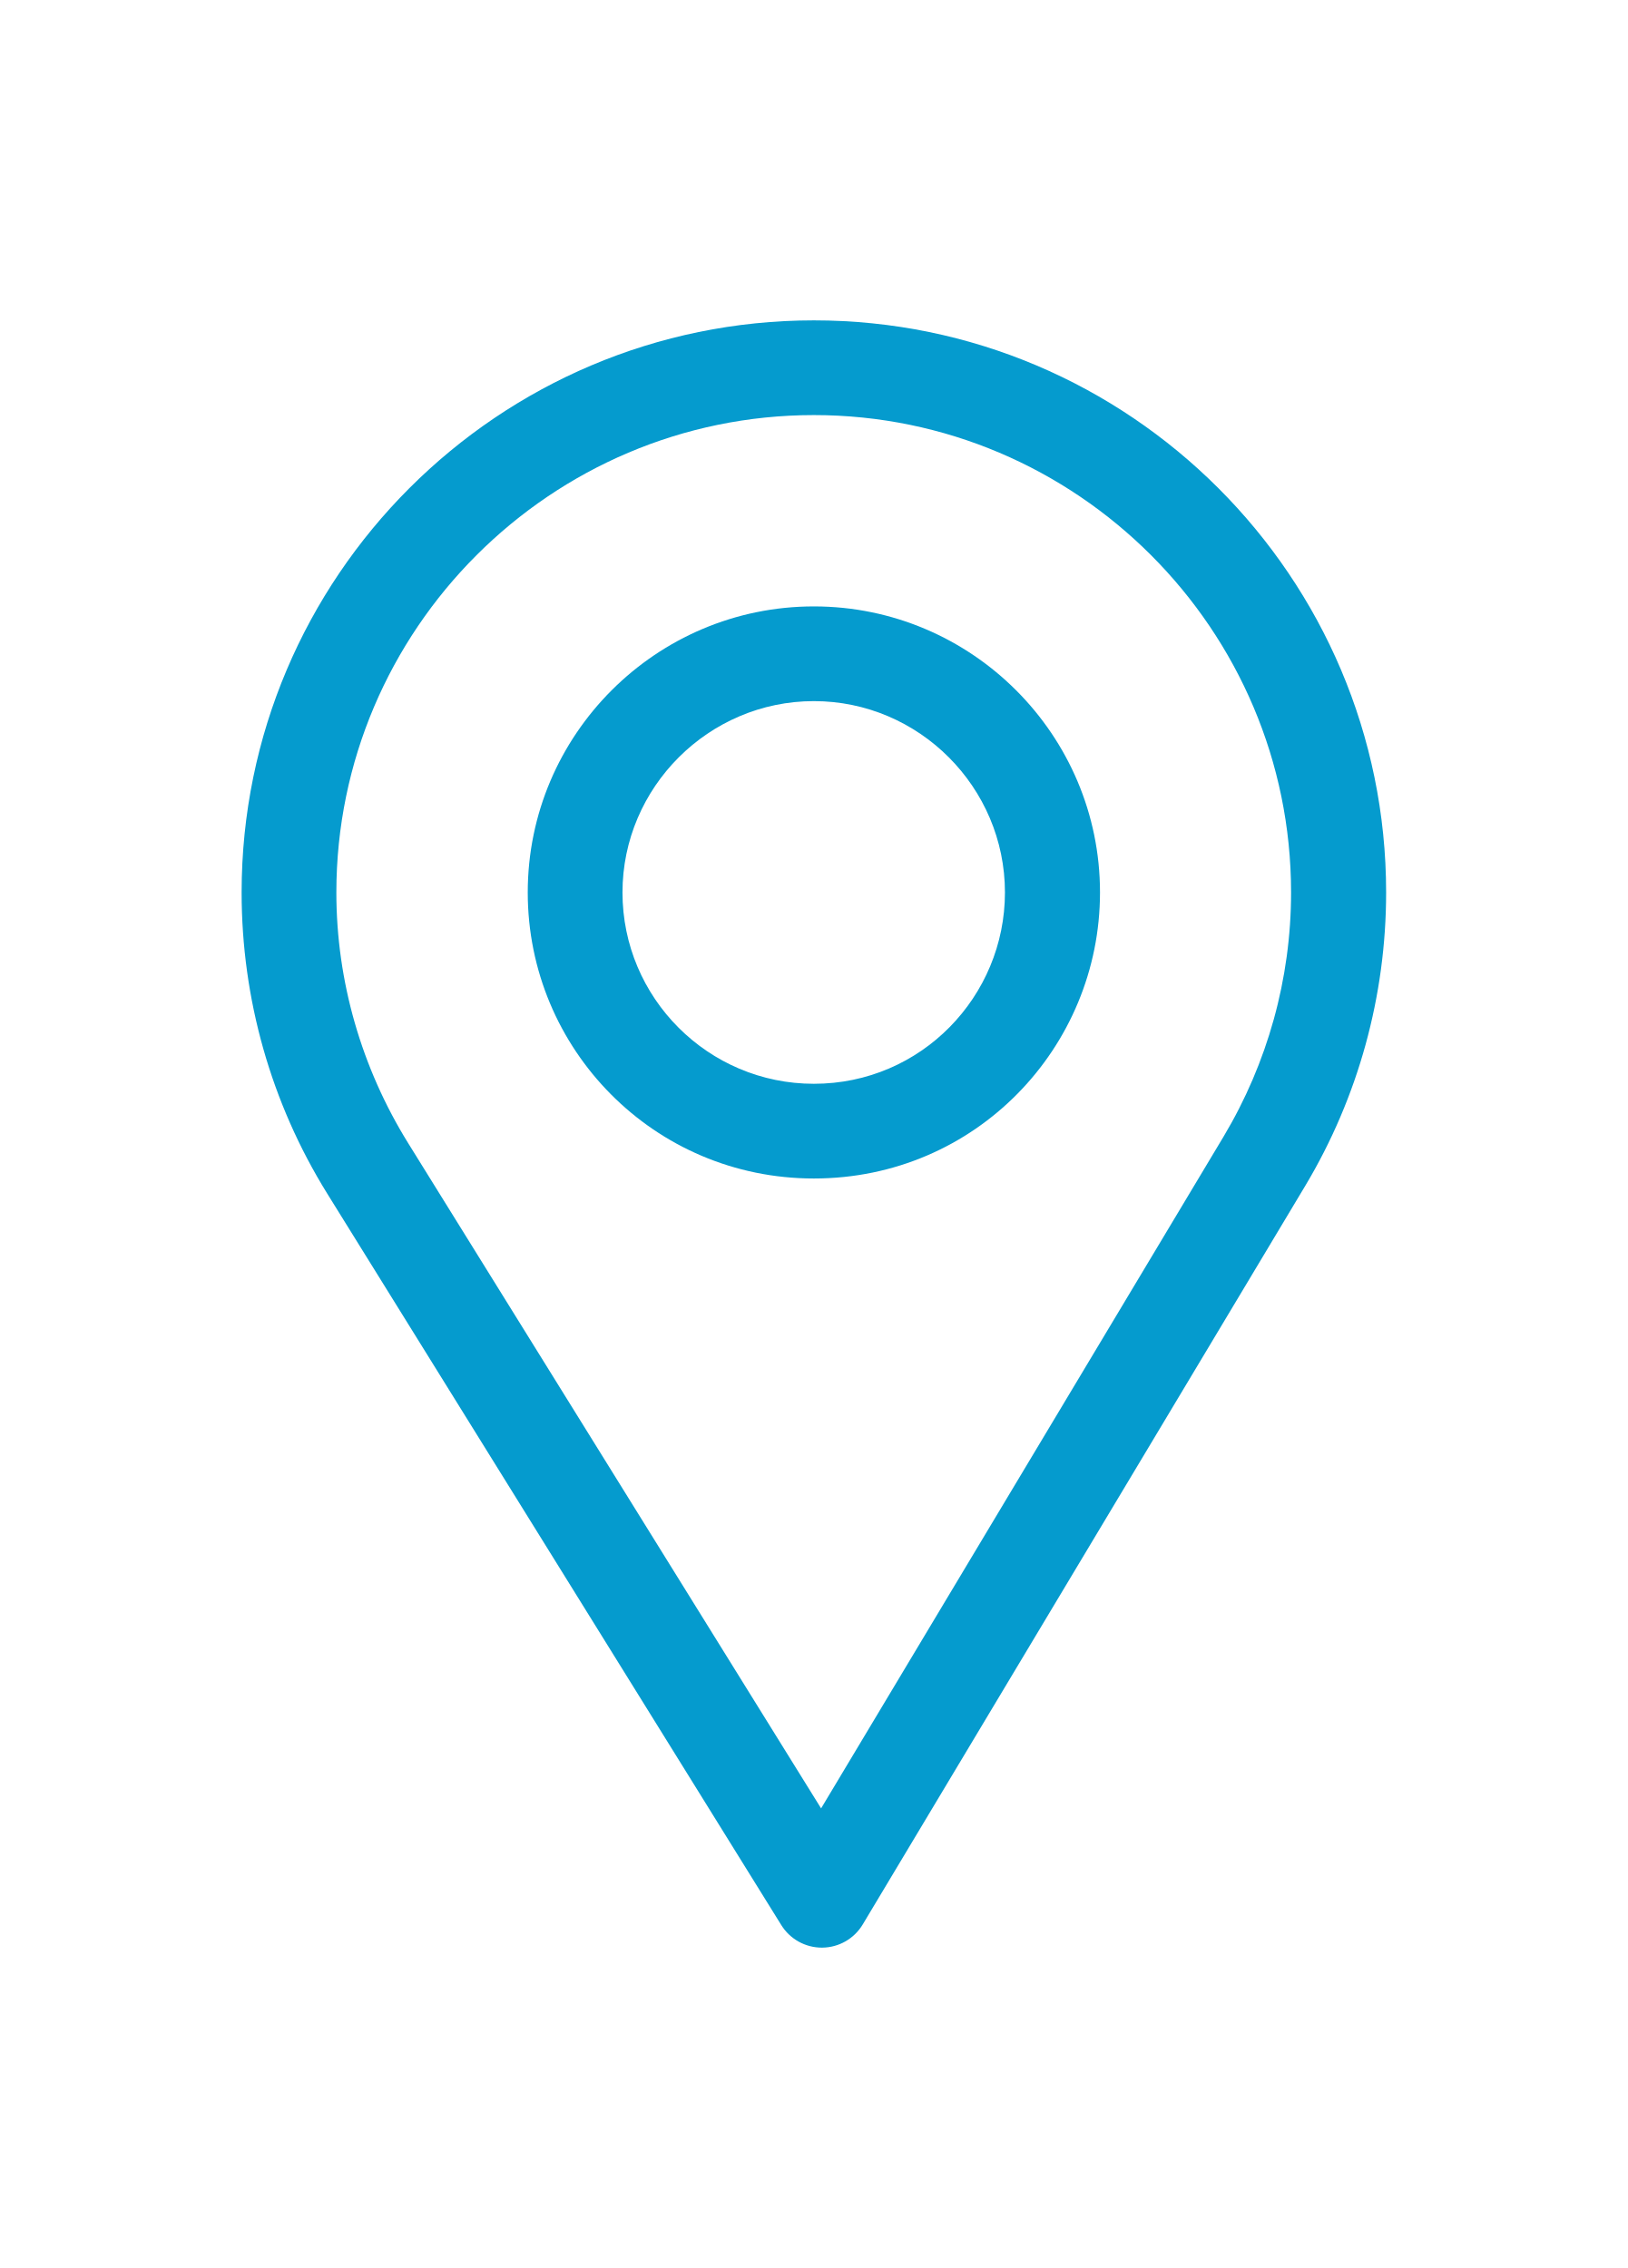
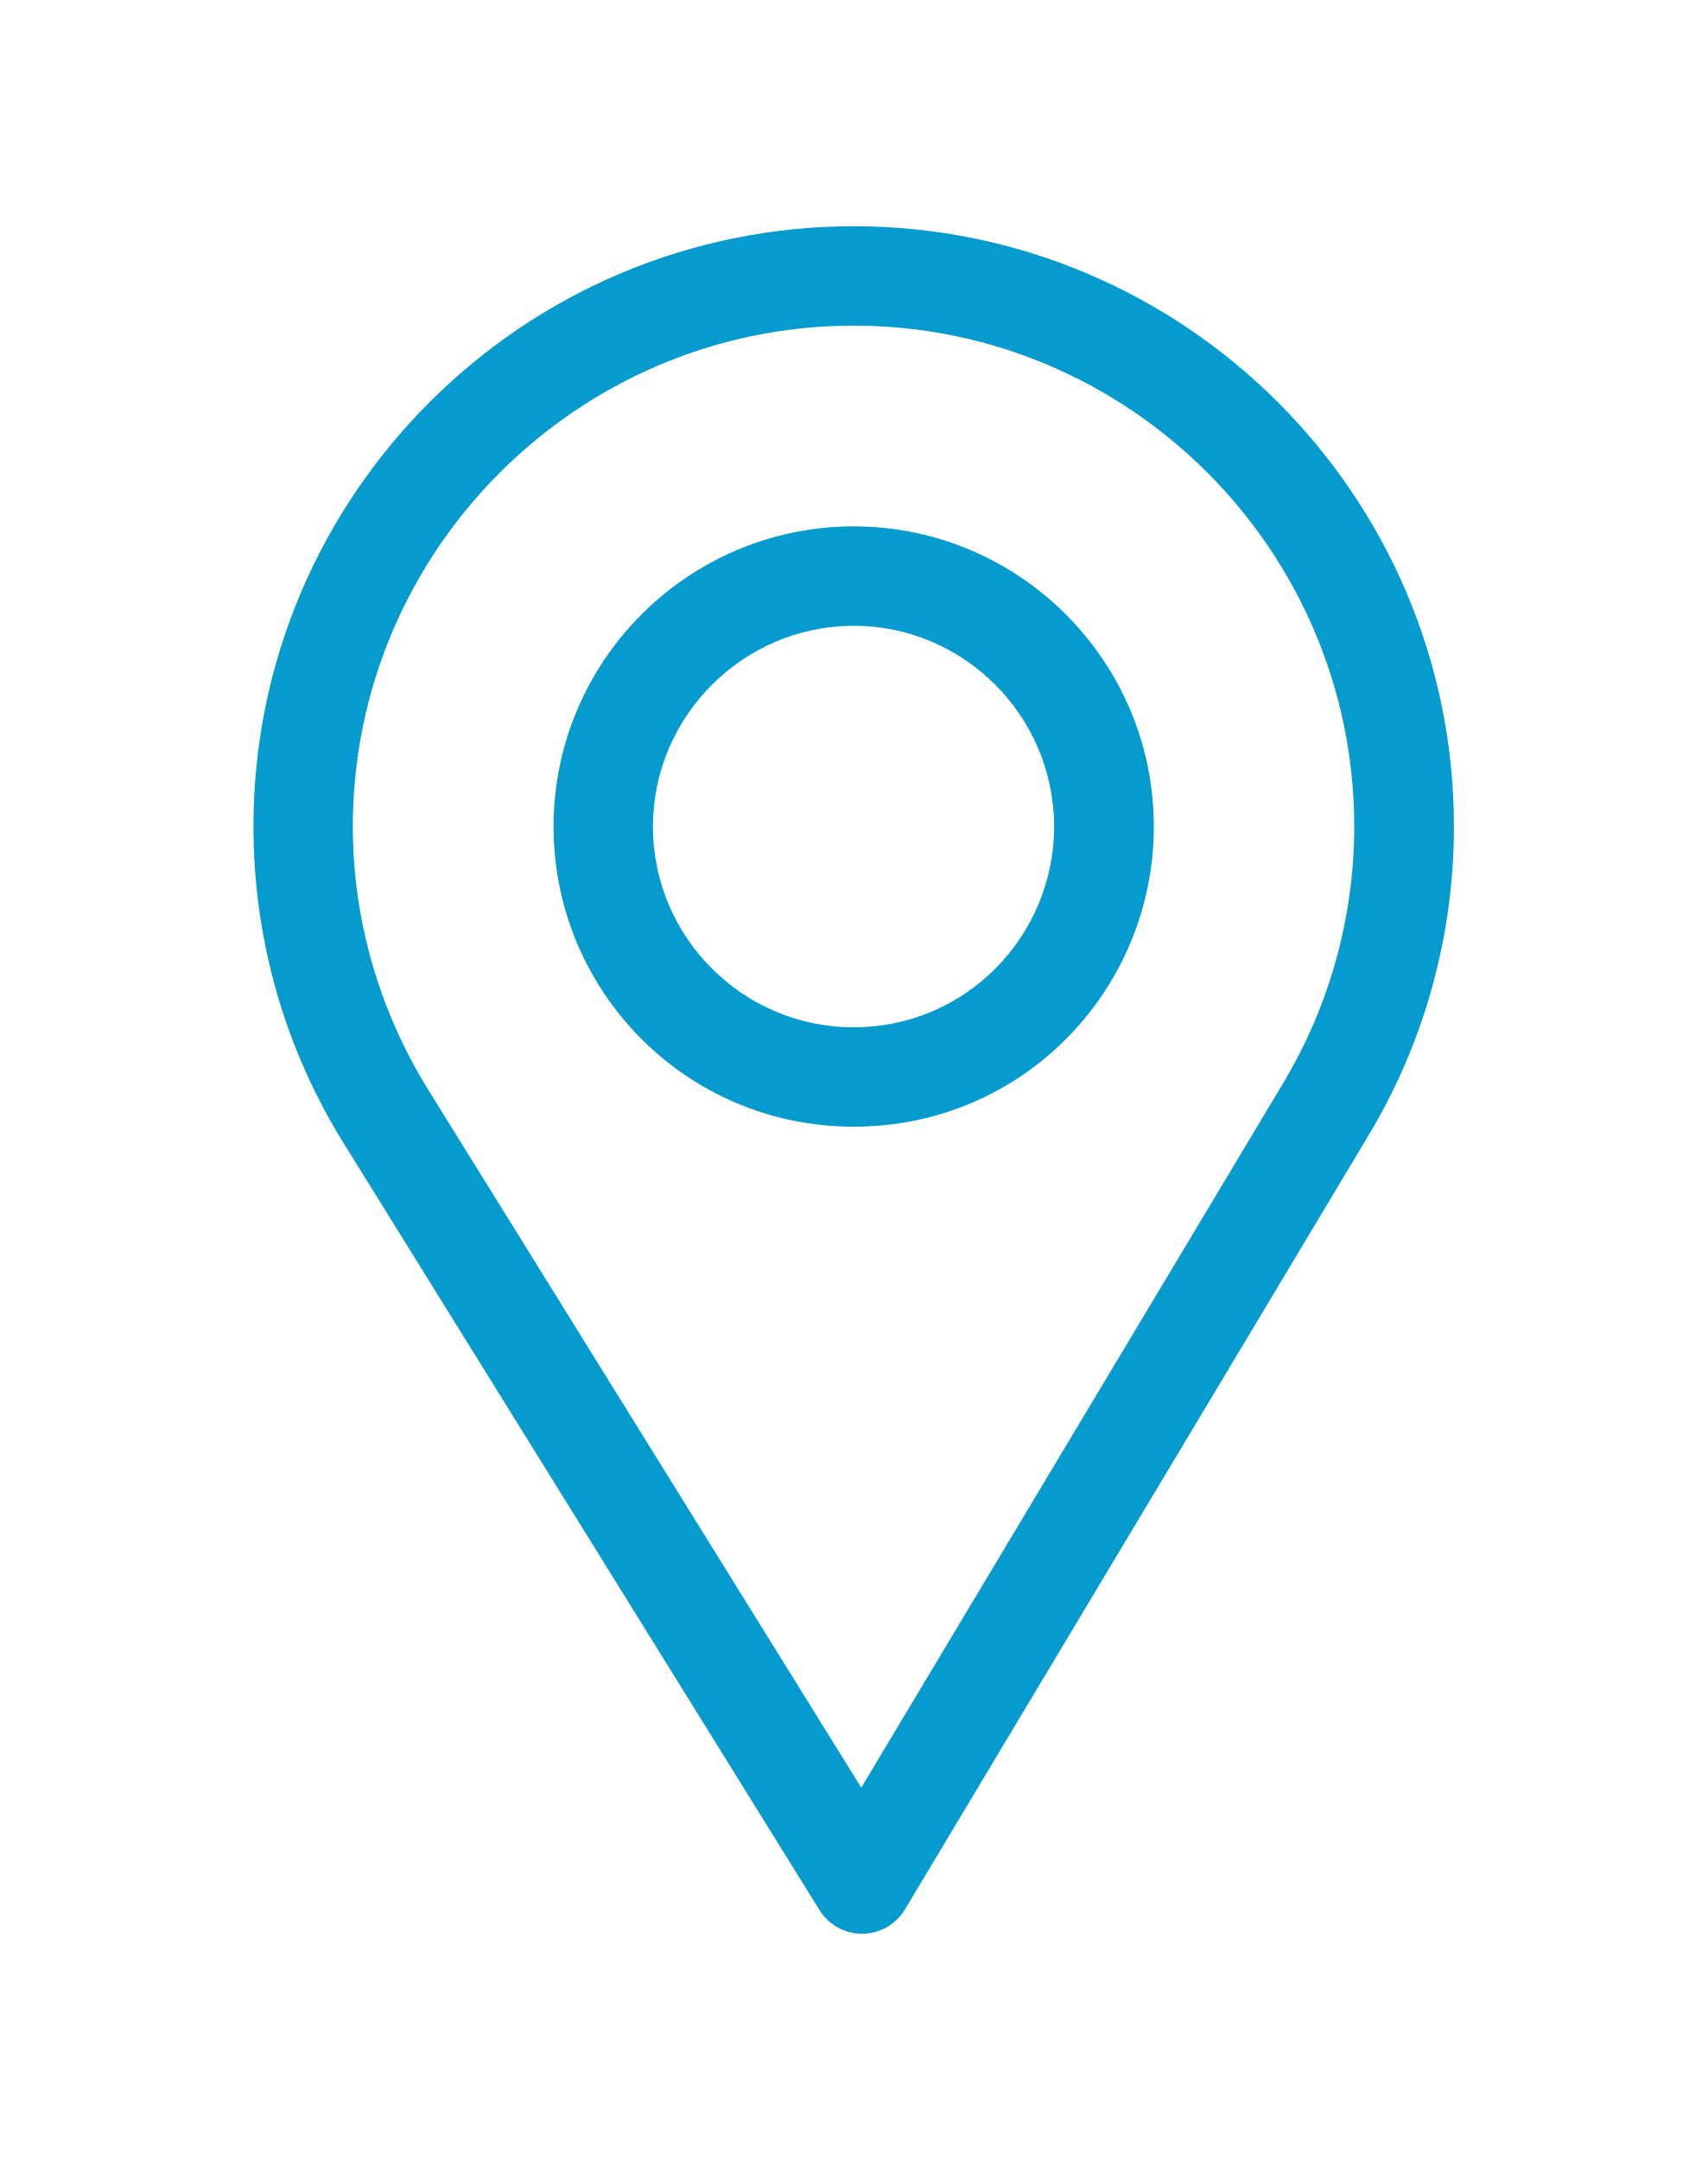
- <svg xmlns="http://www.w3.org/2000/svg" version="1.1" fill="#059bce" id="Capa_1" x="0px" y="0px" viewBox="0 0 512 512" style="enable-background:new 0 0 512 512;" xml:space="preserve" width="16px" height="22.3px">
+ <svg xmlns="http://www.w3.org/2000/svg" version="1.1" fill="#059bce" id="Capa_1" x="0px" y="0px" viewBox="0 0 512 512" style="enable-background:new 0 0 512 512;" xml:space="preserve" width="20px" height="25.3px">
  <g>
    <g>
      <path d="M256,0C156.748,0,76,80.748,76,180c0,33.534,9.289,66.26,26.869,94.652l142.885,230.257    c2.737,4.411,7.559,7.091,12.745,7.091c0.04,0,0.079,0,0.119,0c5.231-0.041,10.063-2.804,12.75-7.292L410.611,272.22    C427.221,244.428,436,212.539,436,180C436,80.748,355.252,0,256,0z M384.866,256.818L258.272,468.186l-129.905-209.34    C113.734,235.214,105.8,207.95,105.8,180c0-82.71,67.49-150.2,150.2-150.2S406.1,97.29,406.1,180    C406.1,207.121,398.689,233.688,384.866,256.818z" />
    </g>
  </g>
  <g>
    <g>
      <path d="M256,90c-49.626,0-90,40.374-90,90c0,49.309,39.717,90,90,90c50.903,0,90-41.233,90-90C346,130.374,305.626,90,256,90z     M256,240.2c-33.257,0-60.2-27.033-60.2-60.2c0-33.084,27.116-60.2,60.2-60.2s60.1,27.116,60.1,60.2    C316.1,212.683,289.784,240.2,256,240.2z" />
    </g>
  </g>
  <g>
</g>
  <g>
</g>
  <g>
</g>
  <g>
</g>
  <g>
</g>
  <g>
</g>
  <g>
</g>
  <g>
</g>
  <g>
</g>
  <g>
</g>
  <g>
</g>
  <g>
</g>
  <g>
</g>
  <g>
</g>
  <g>
</g>
</svg>
